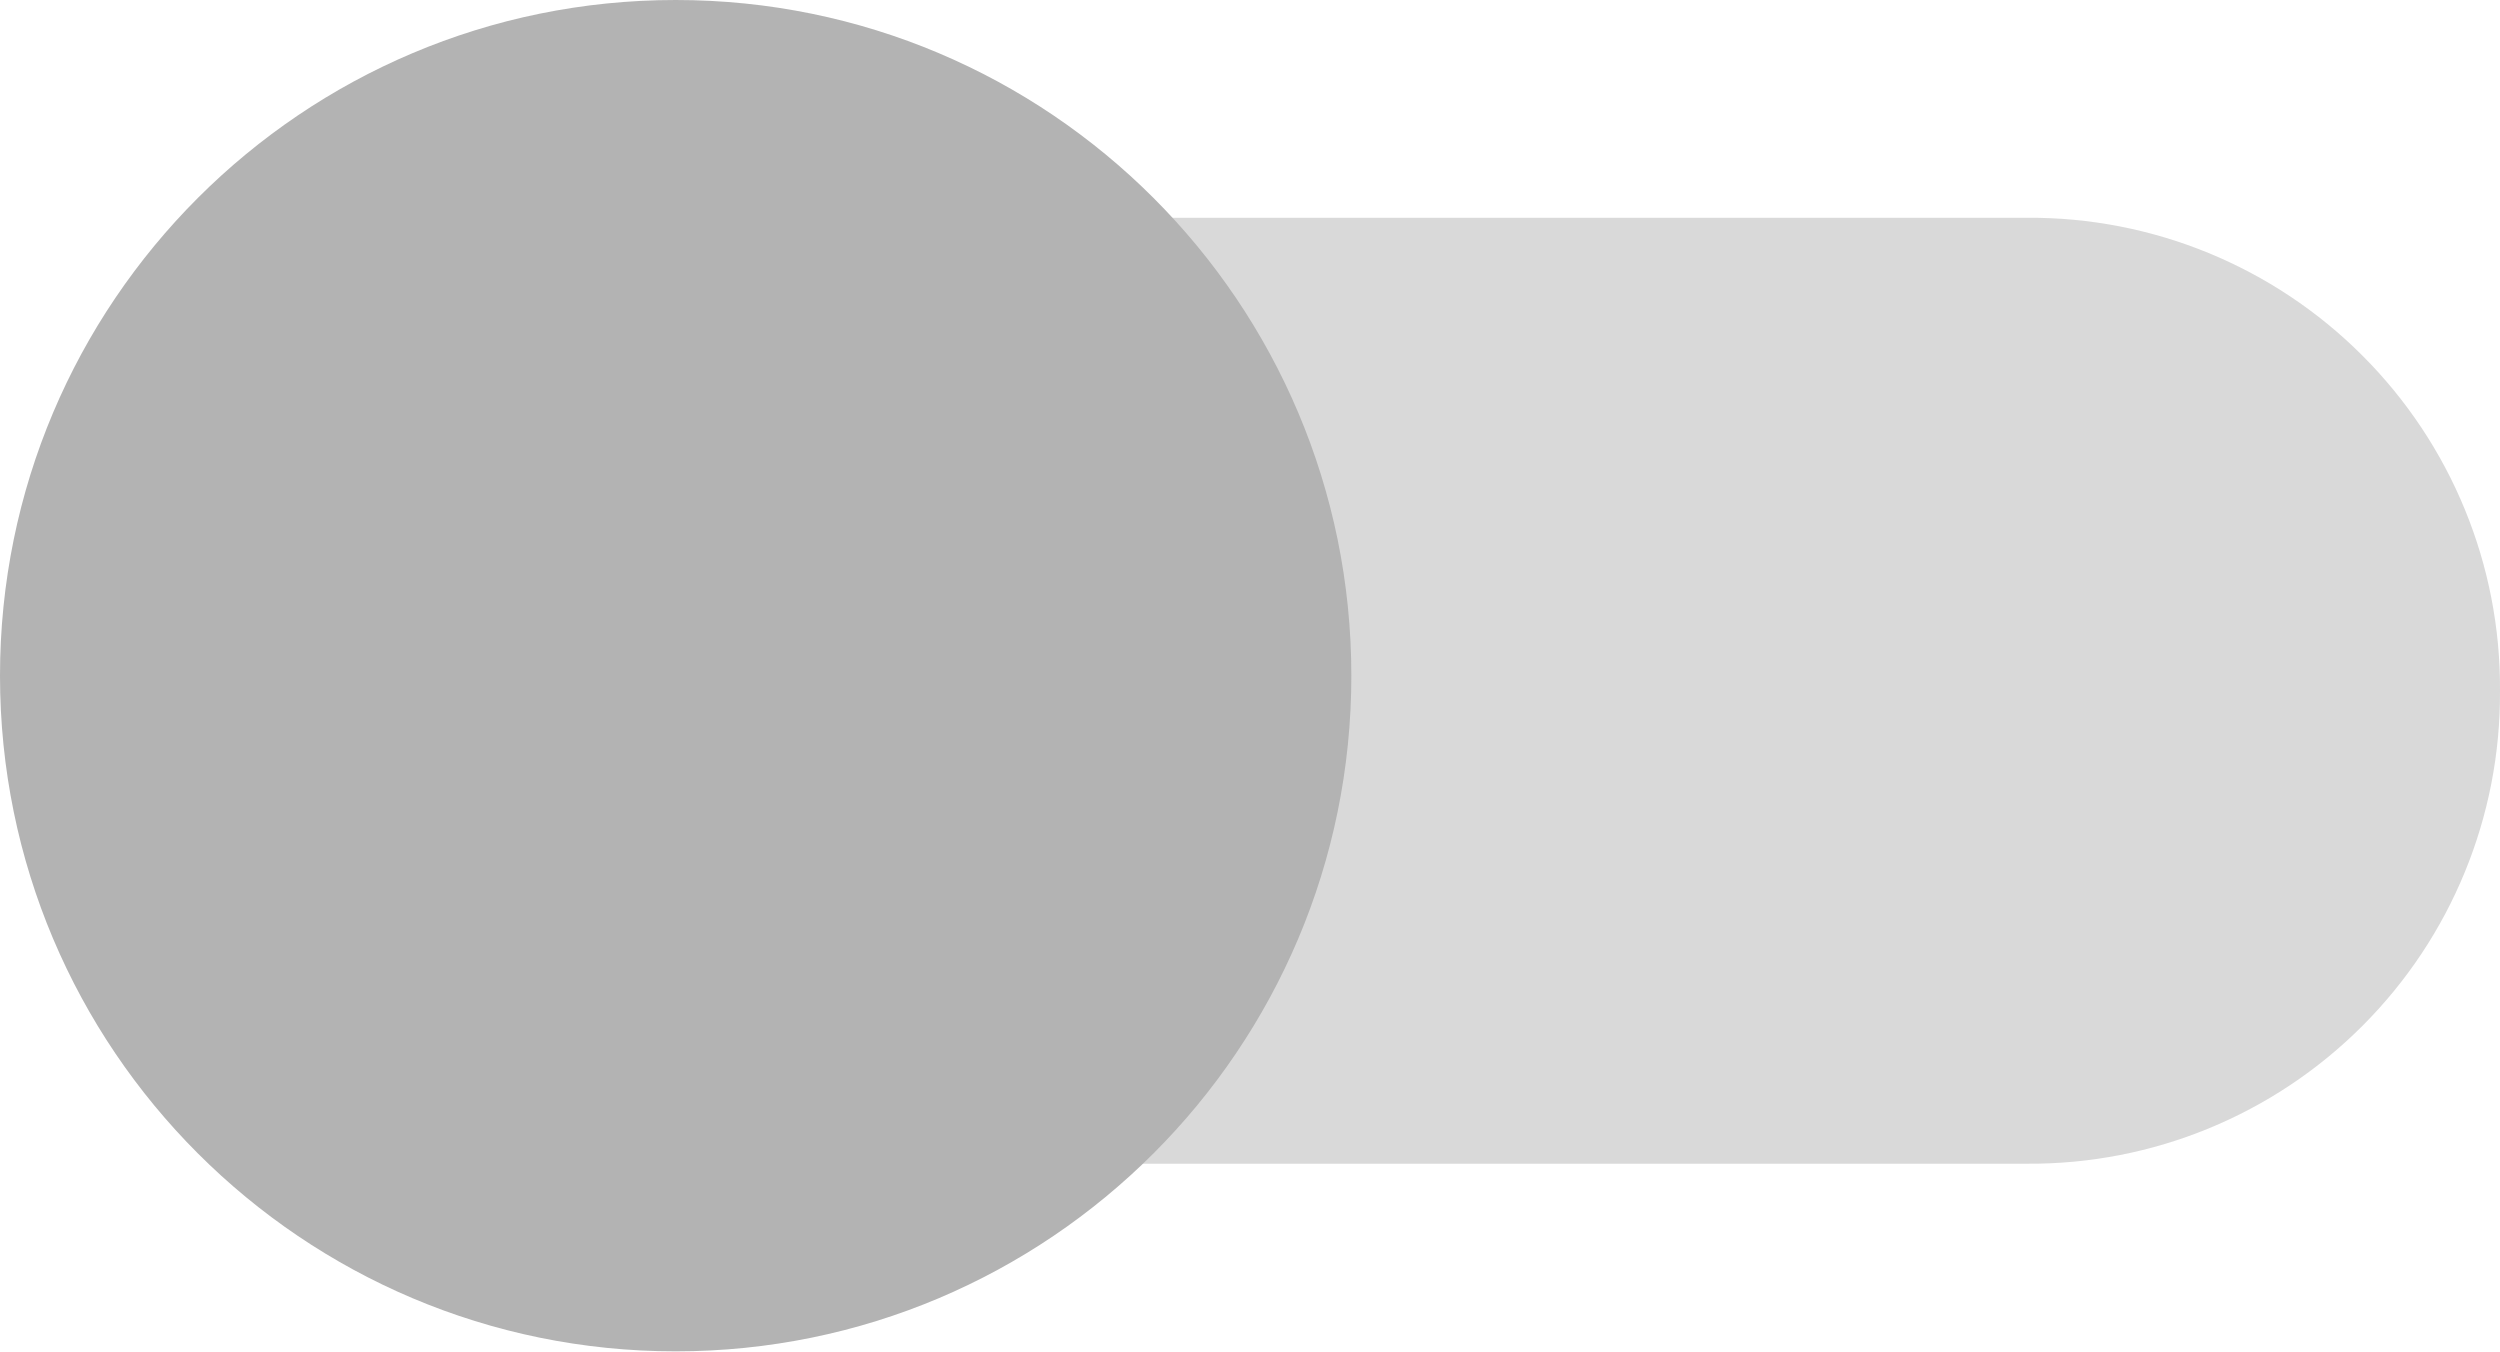
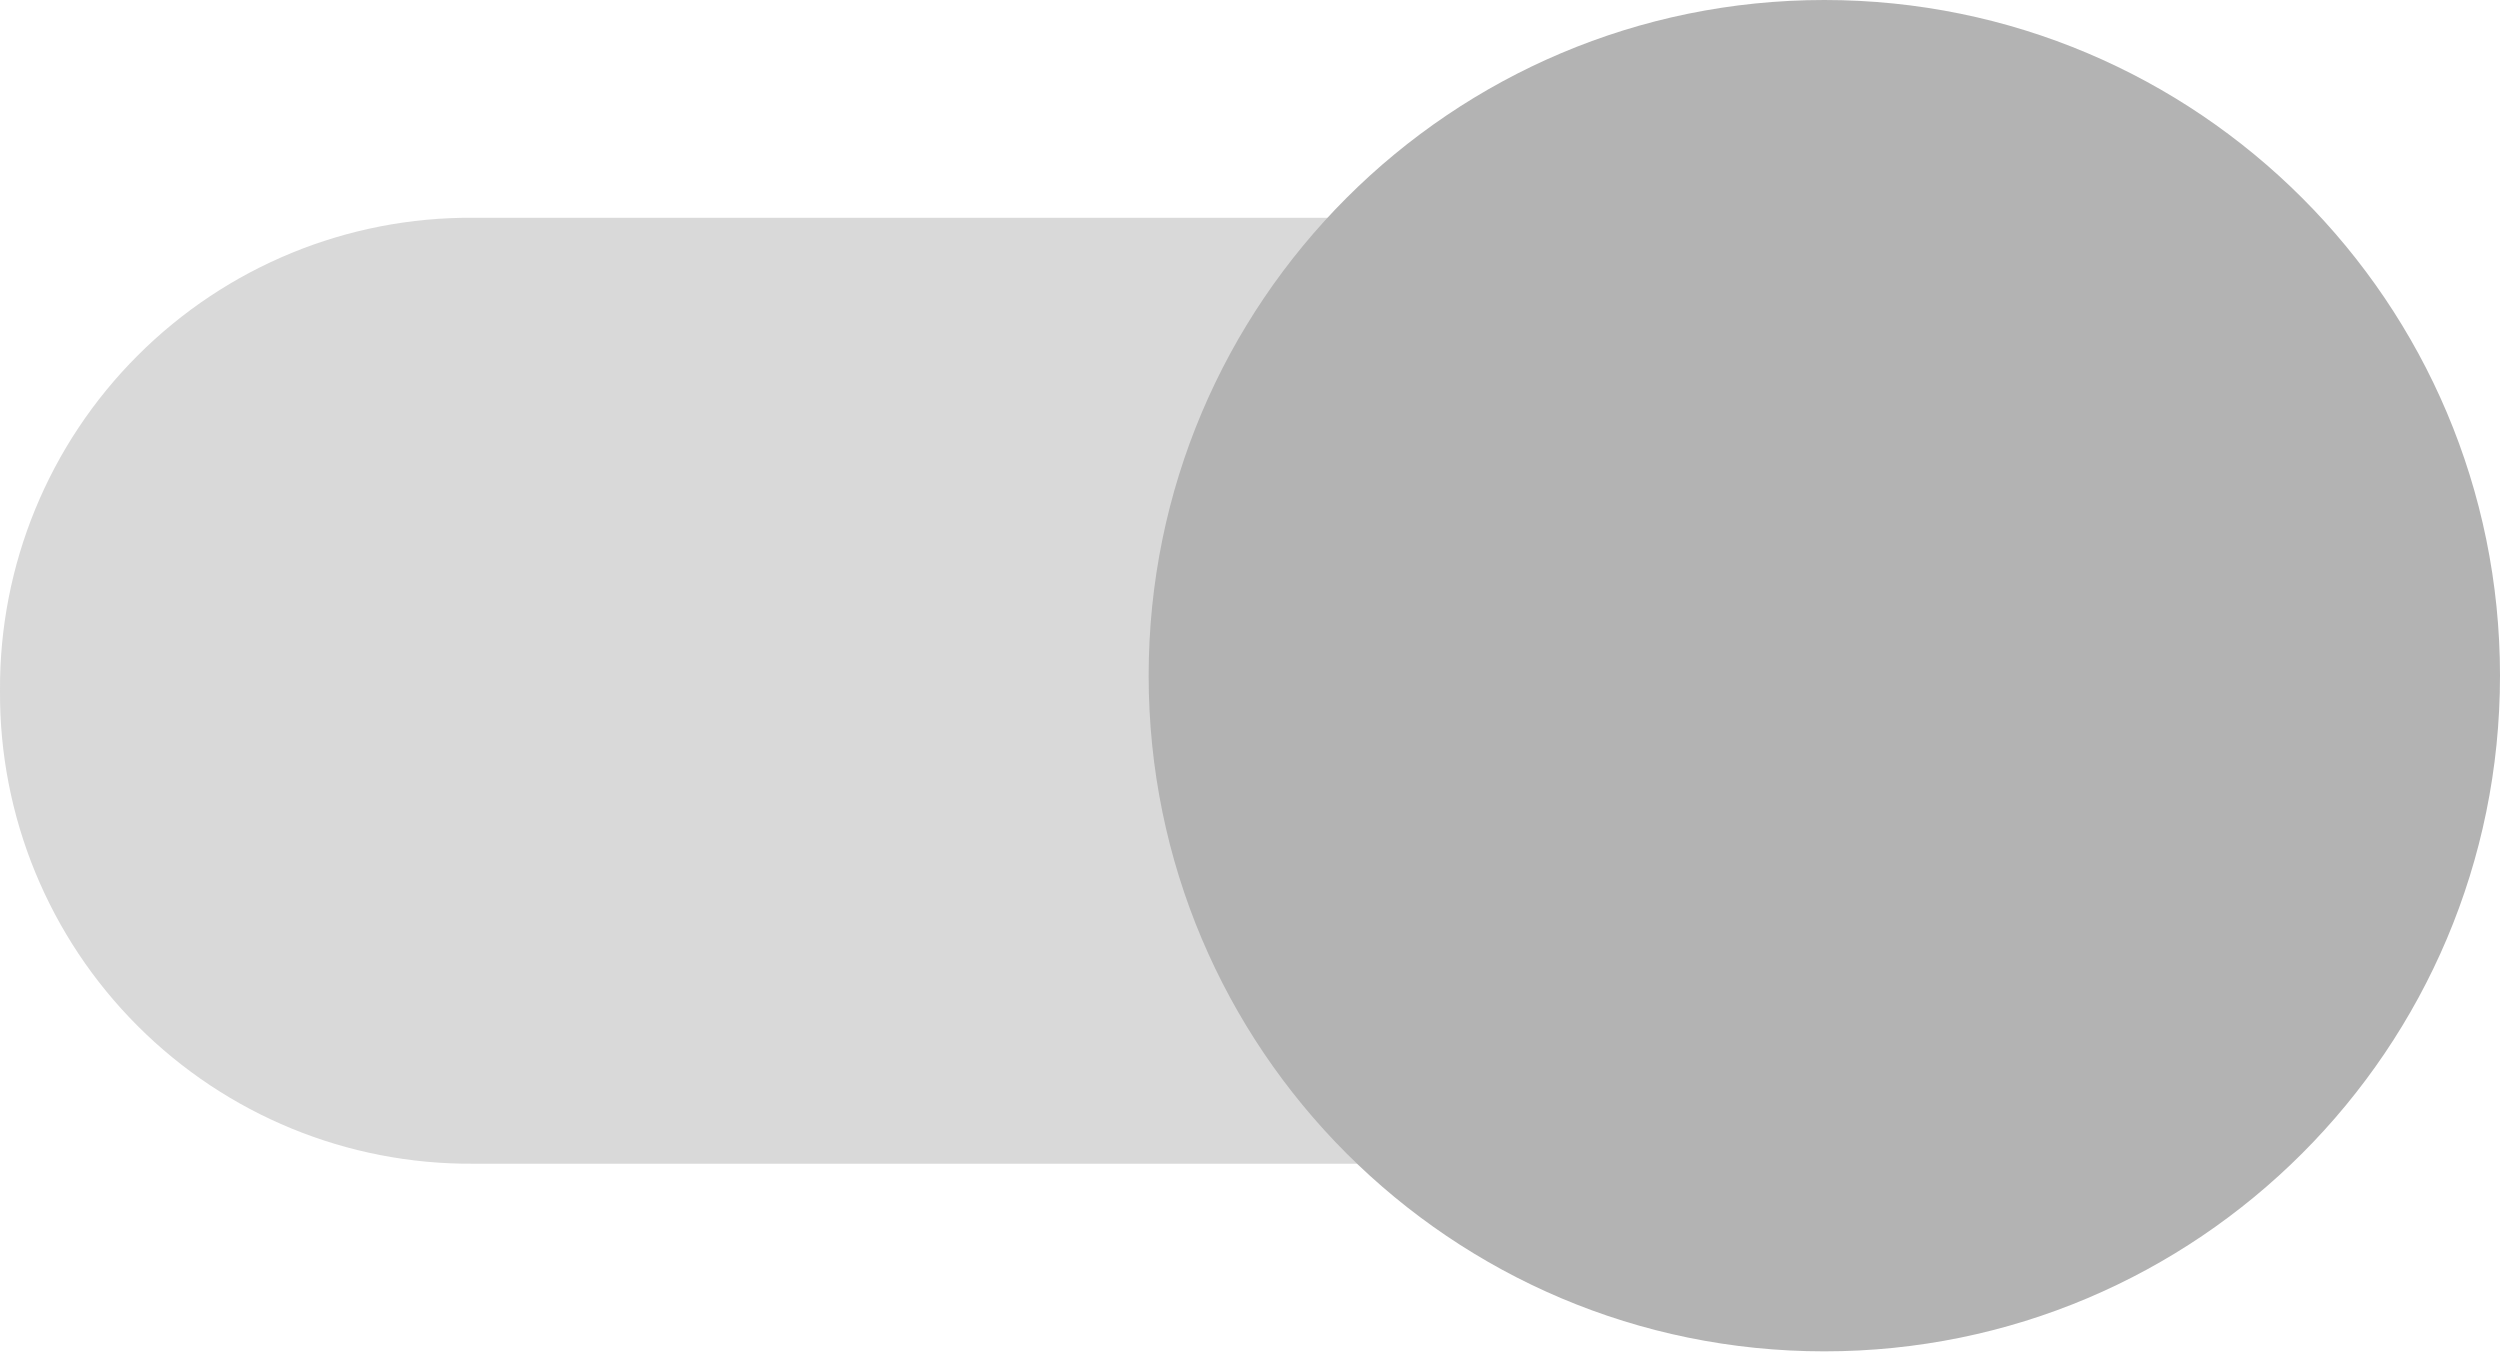
<svg xmlns="http://www.w3.org/2000/svg" width="37px" height="20px" viewBox="0 0 37 20" version="1.1" id="svg11">
  <defs id="defs15" />
-   <g id="Page-1" stroke="none" stroke-width="1" fill="none" fill-rule="evenodd" transform="matrix(-0.9999964,0,0,1,36.99987,0)" style="fill:#b3b3b3">
+   <g id="Page-1" stroke="none" stroke-width="1" fill="none" fill-rule="evenodd" transform="matrix(0.9999964,0,0,1,1.3484731e-4,0)" style="fill:#b3b3b3">
    <g id="ic-switch-on" fill="#105aef" style="fill:#b3b3b3">
      <path d="m 34,10.223 c 0.012,1.86 -0.722,3.647 -2.038,4.962 C 30.647,16.501 28.86,17.235 27,17.223 H 7 C 5.14,17.235 3.353,16.501 2.038,15.185 0.722,13.87 -0.012,12.083 0,10.223 -0.012,8.363 0.722,6.576 2.038,5.261 3.353,3.945 5.14,3.211 7,3.223 H 27 C 28.86,3.211 30.647,3.945 31.962,5.261 33.278,6.576 34.012,8.363 34,10.223 Z" id="switch_path" opacity="0.5" style="fill:#b3b3b3" />
      <g id="Group" transform="translate(17)" style="fill:#b3b3b3">
        <path d="M 10,0 C 15.523,0 20,4.477 20,10 20,15.523 15.523,20 10,20 4.477,20 0,15.523 0,10 0,4.477 4.477,0 10,0 Z" id="switch_button-2" style="fill:#b3b3b3" />
      </g>
    </g>
  </g>
</svg>
